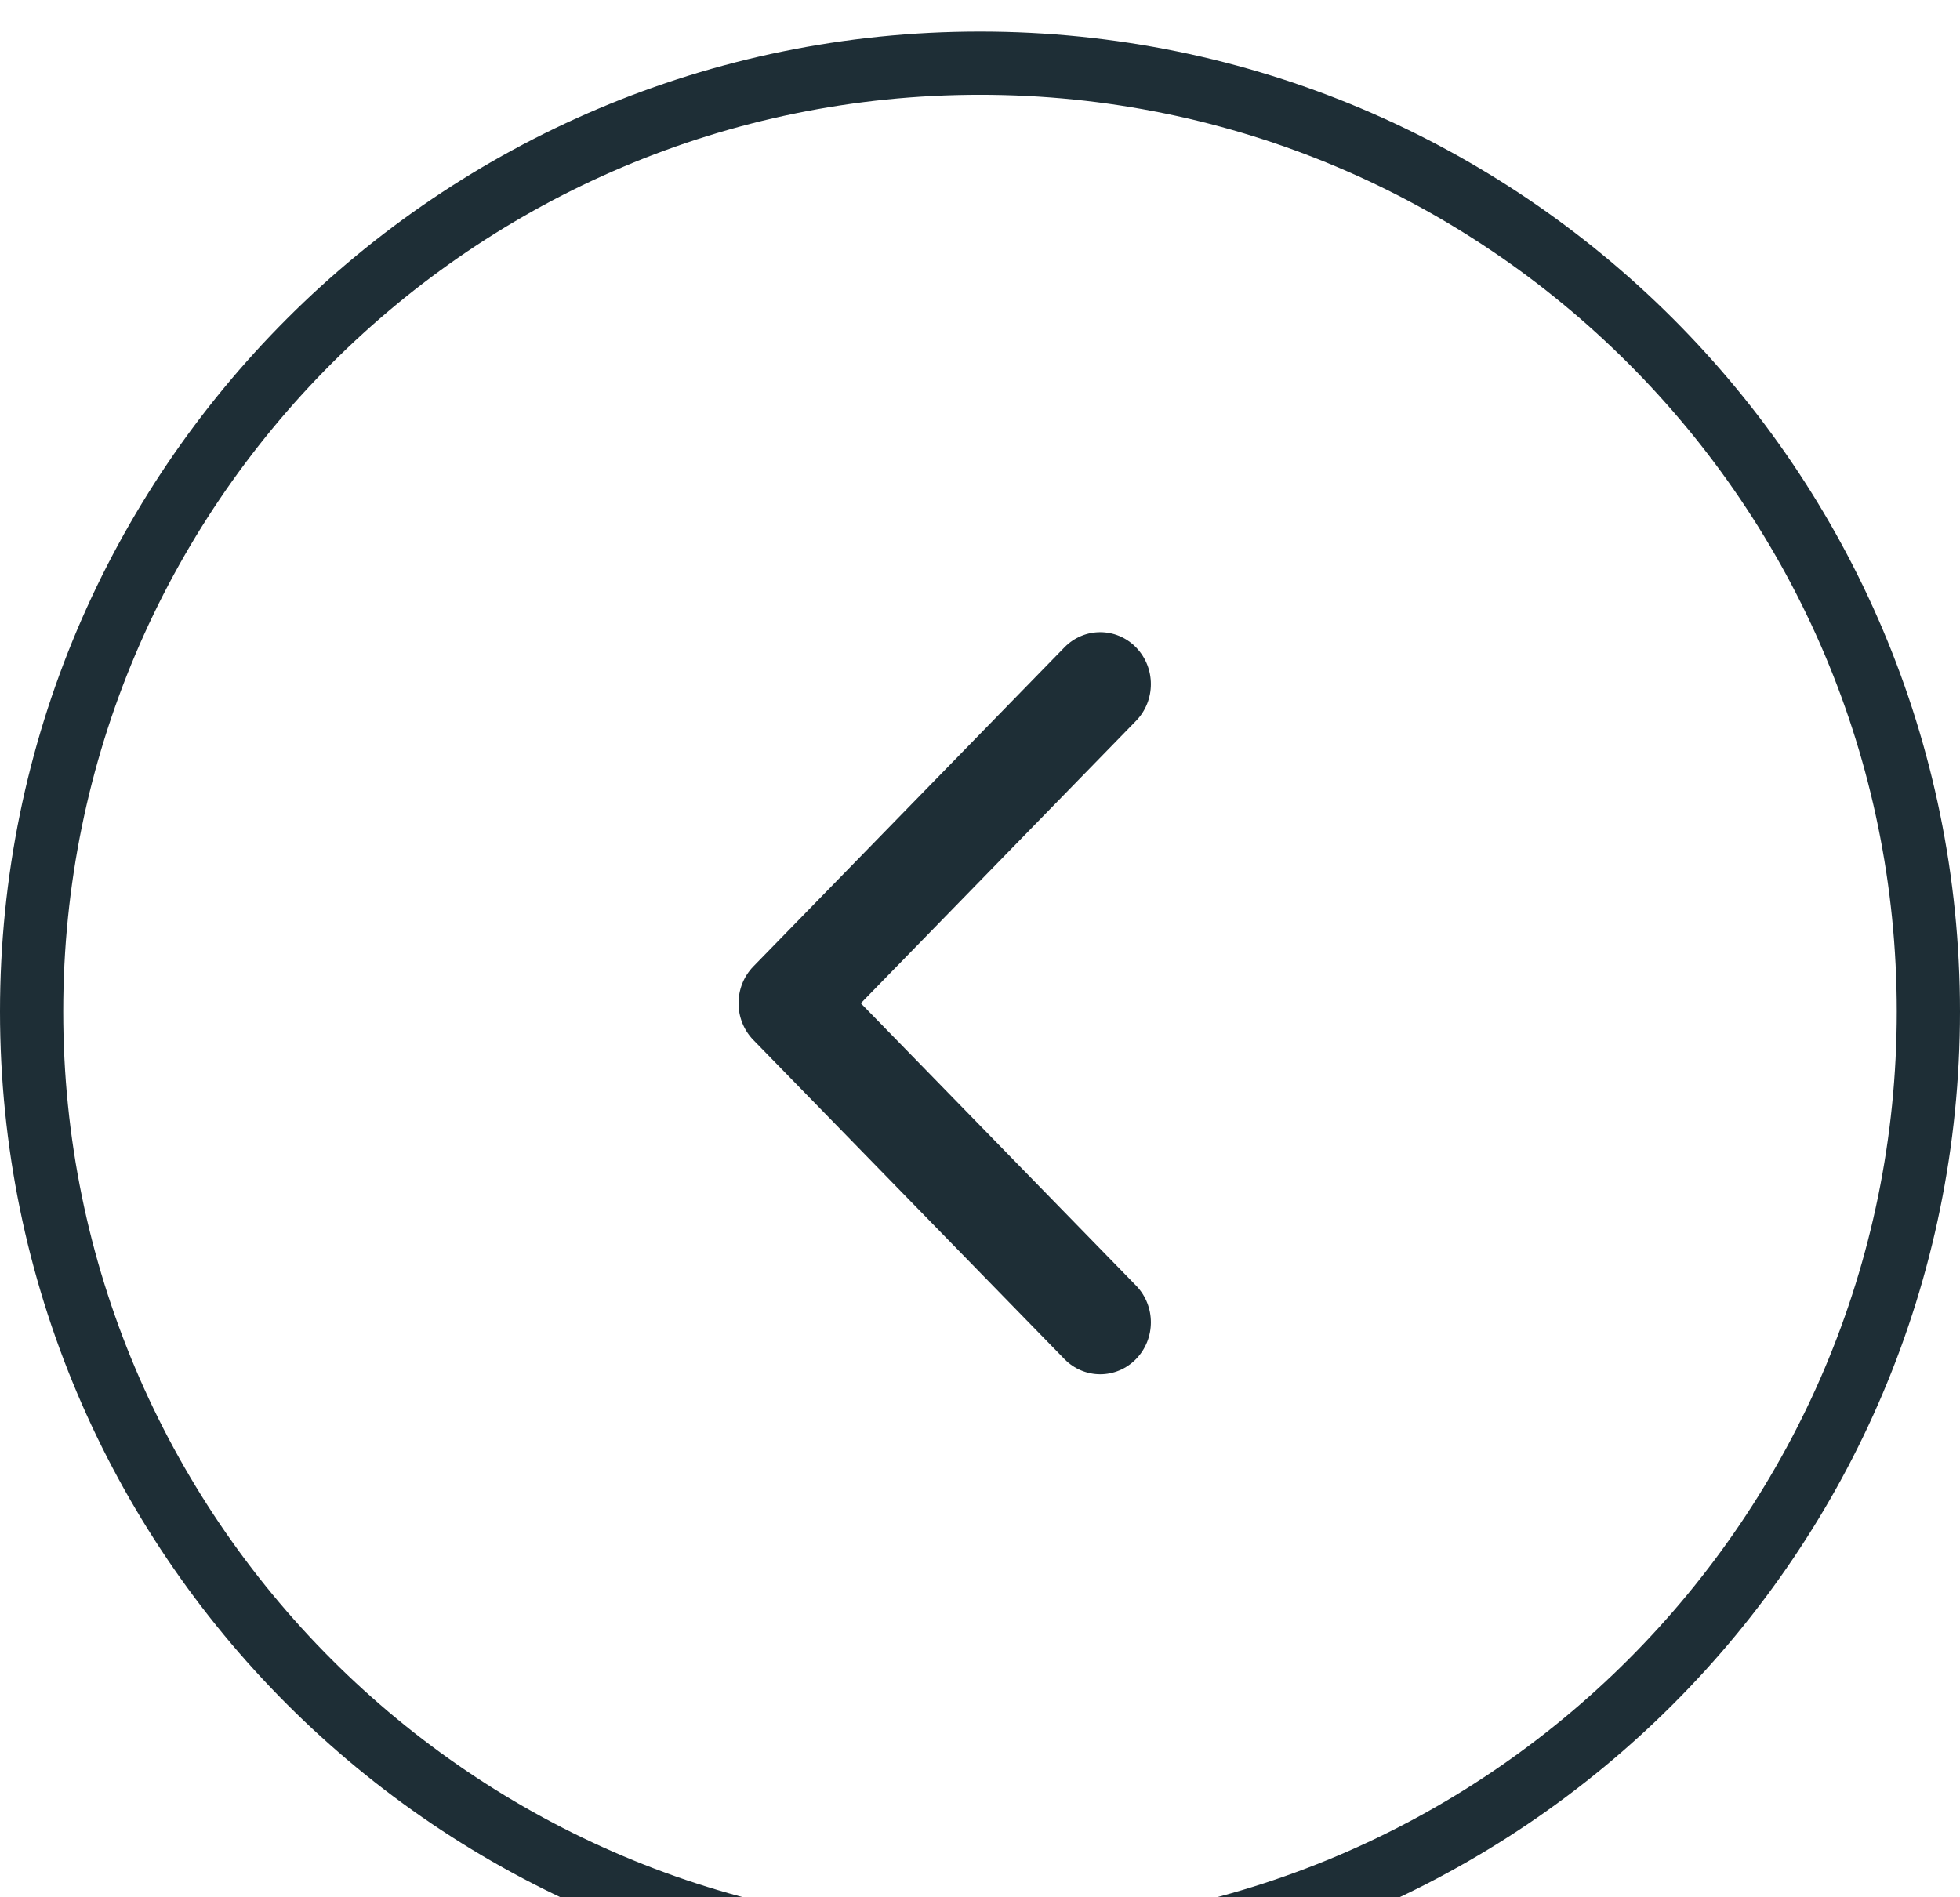
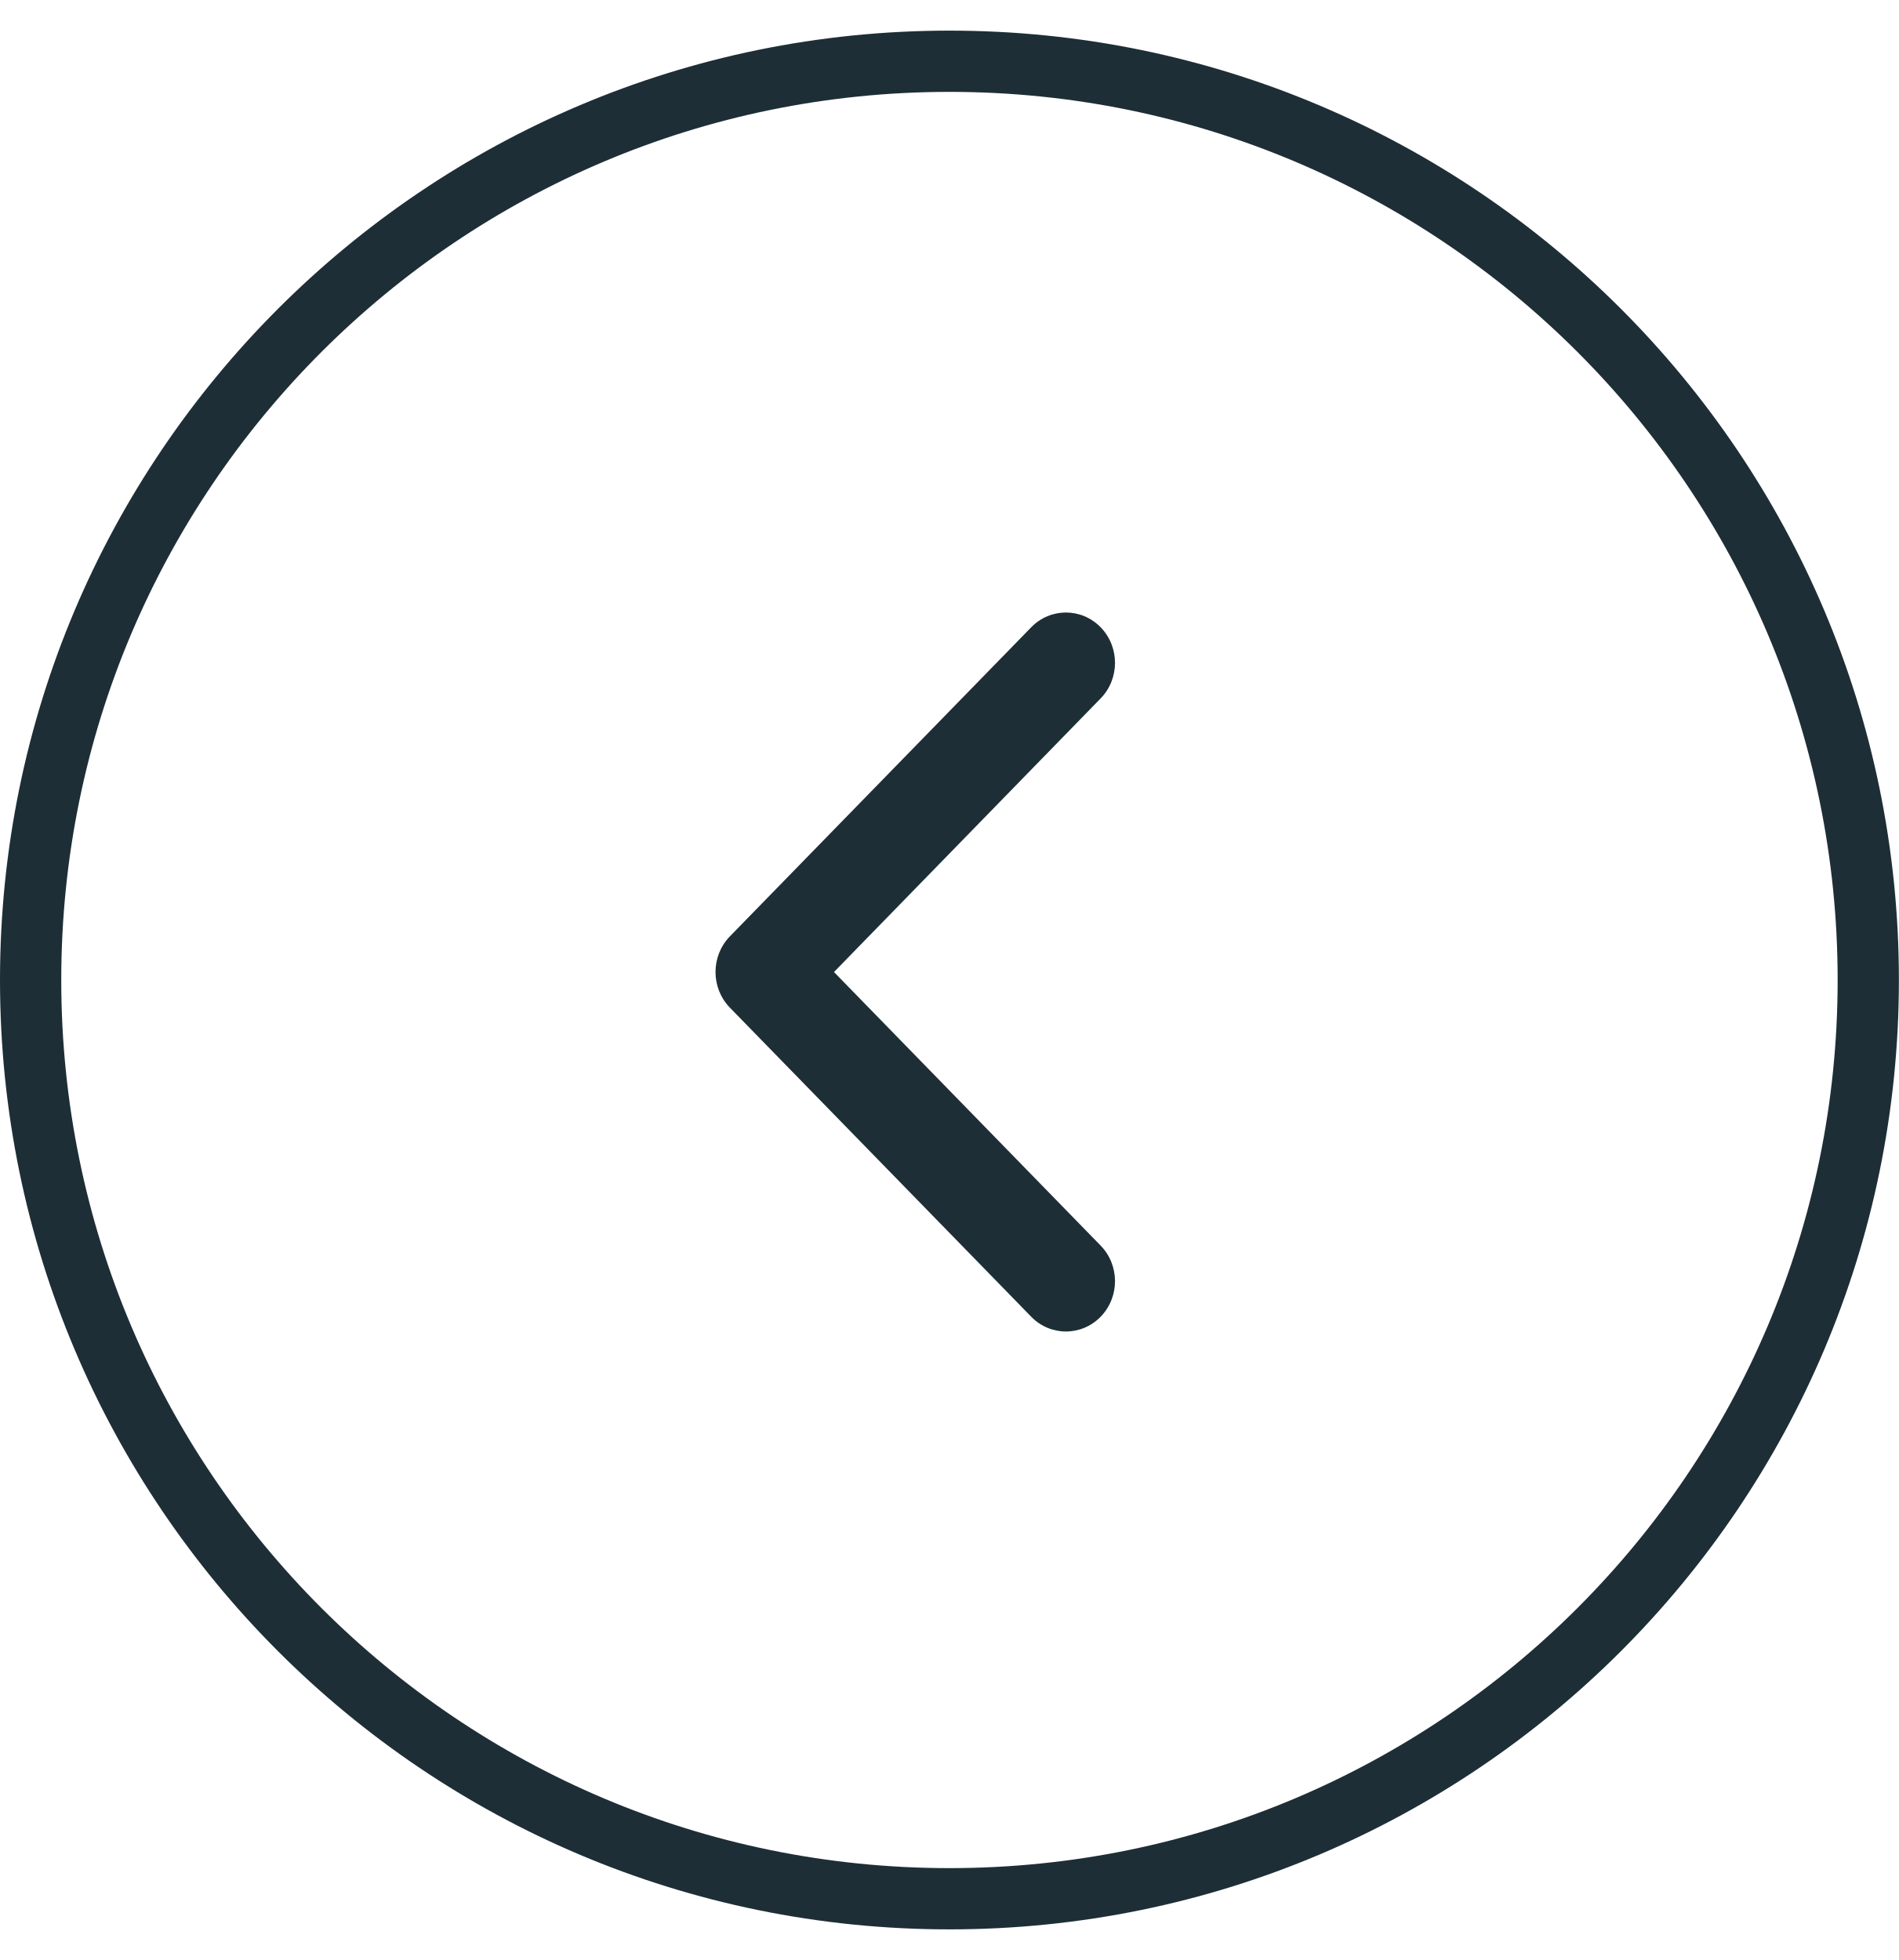
- <svg xmlns="http://www.w3.org/2000/svg" width="31" height="30" viewBox="0 0 31 30" fill="none">
+ <svg xmlns="http://www.w3.org/2000/svg" width="31" height="32" viewBox="0 0 31 32" fill="none">
  <path fill-rule="evenodd" clip-rule="evenodd" d="M15.5 31C23.784 31 30.5 24.284 30.5 16C30.5 7.716 23.784 1 15.5 1C7.216 1 0.5 7.716 0.5 16C0.5 24.284 7.216 31 15.5 31Z" stroke="#1E2E36" />
  <path d="M11.681 15.87C11.681 15.659 11.759 15.449 11.915 15.288L16.835 10.241C17.148 9.92 17.655 9.92 17.968 10.241C18.281 10.562 18.281 11.082 17.968 11.403L13.615 15.87L17.968 20.336C18.281 20.657 18.281 21.177 17.968 21.498C17.655 21.819 17.148 21.819 16.835 21.498L11.915 16.451C11.759 16.29 11.681 16.08 11.681 15.87Z" fill="#1E2E36" />
</svg>
